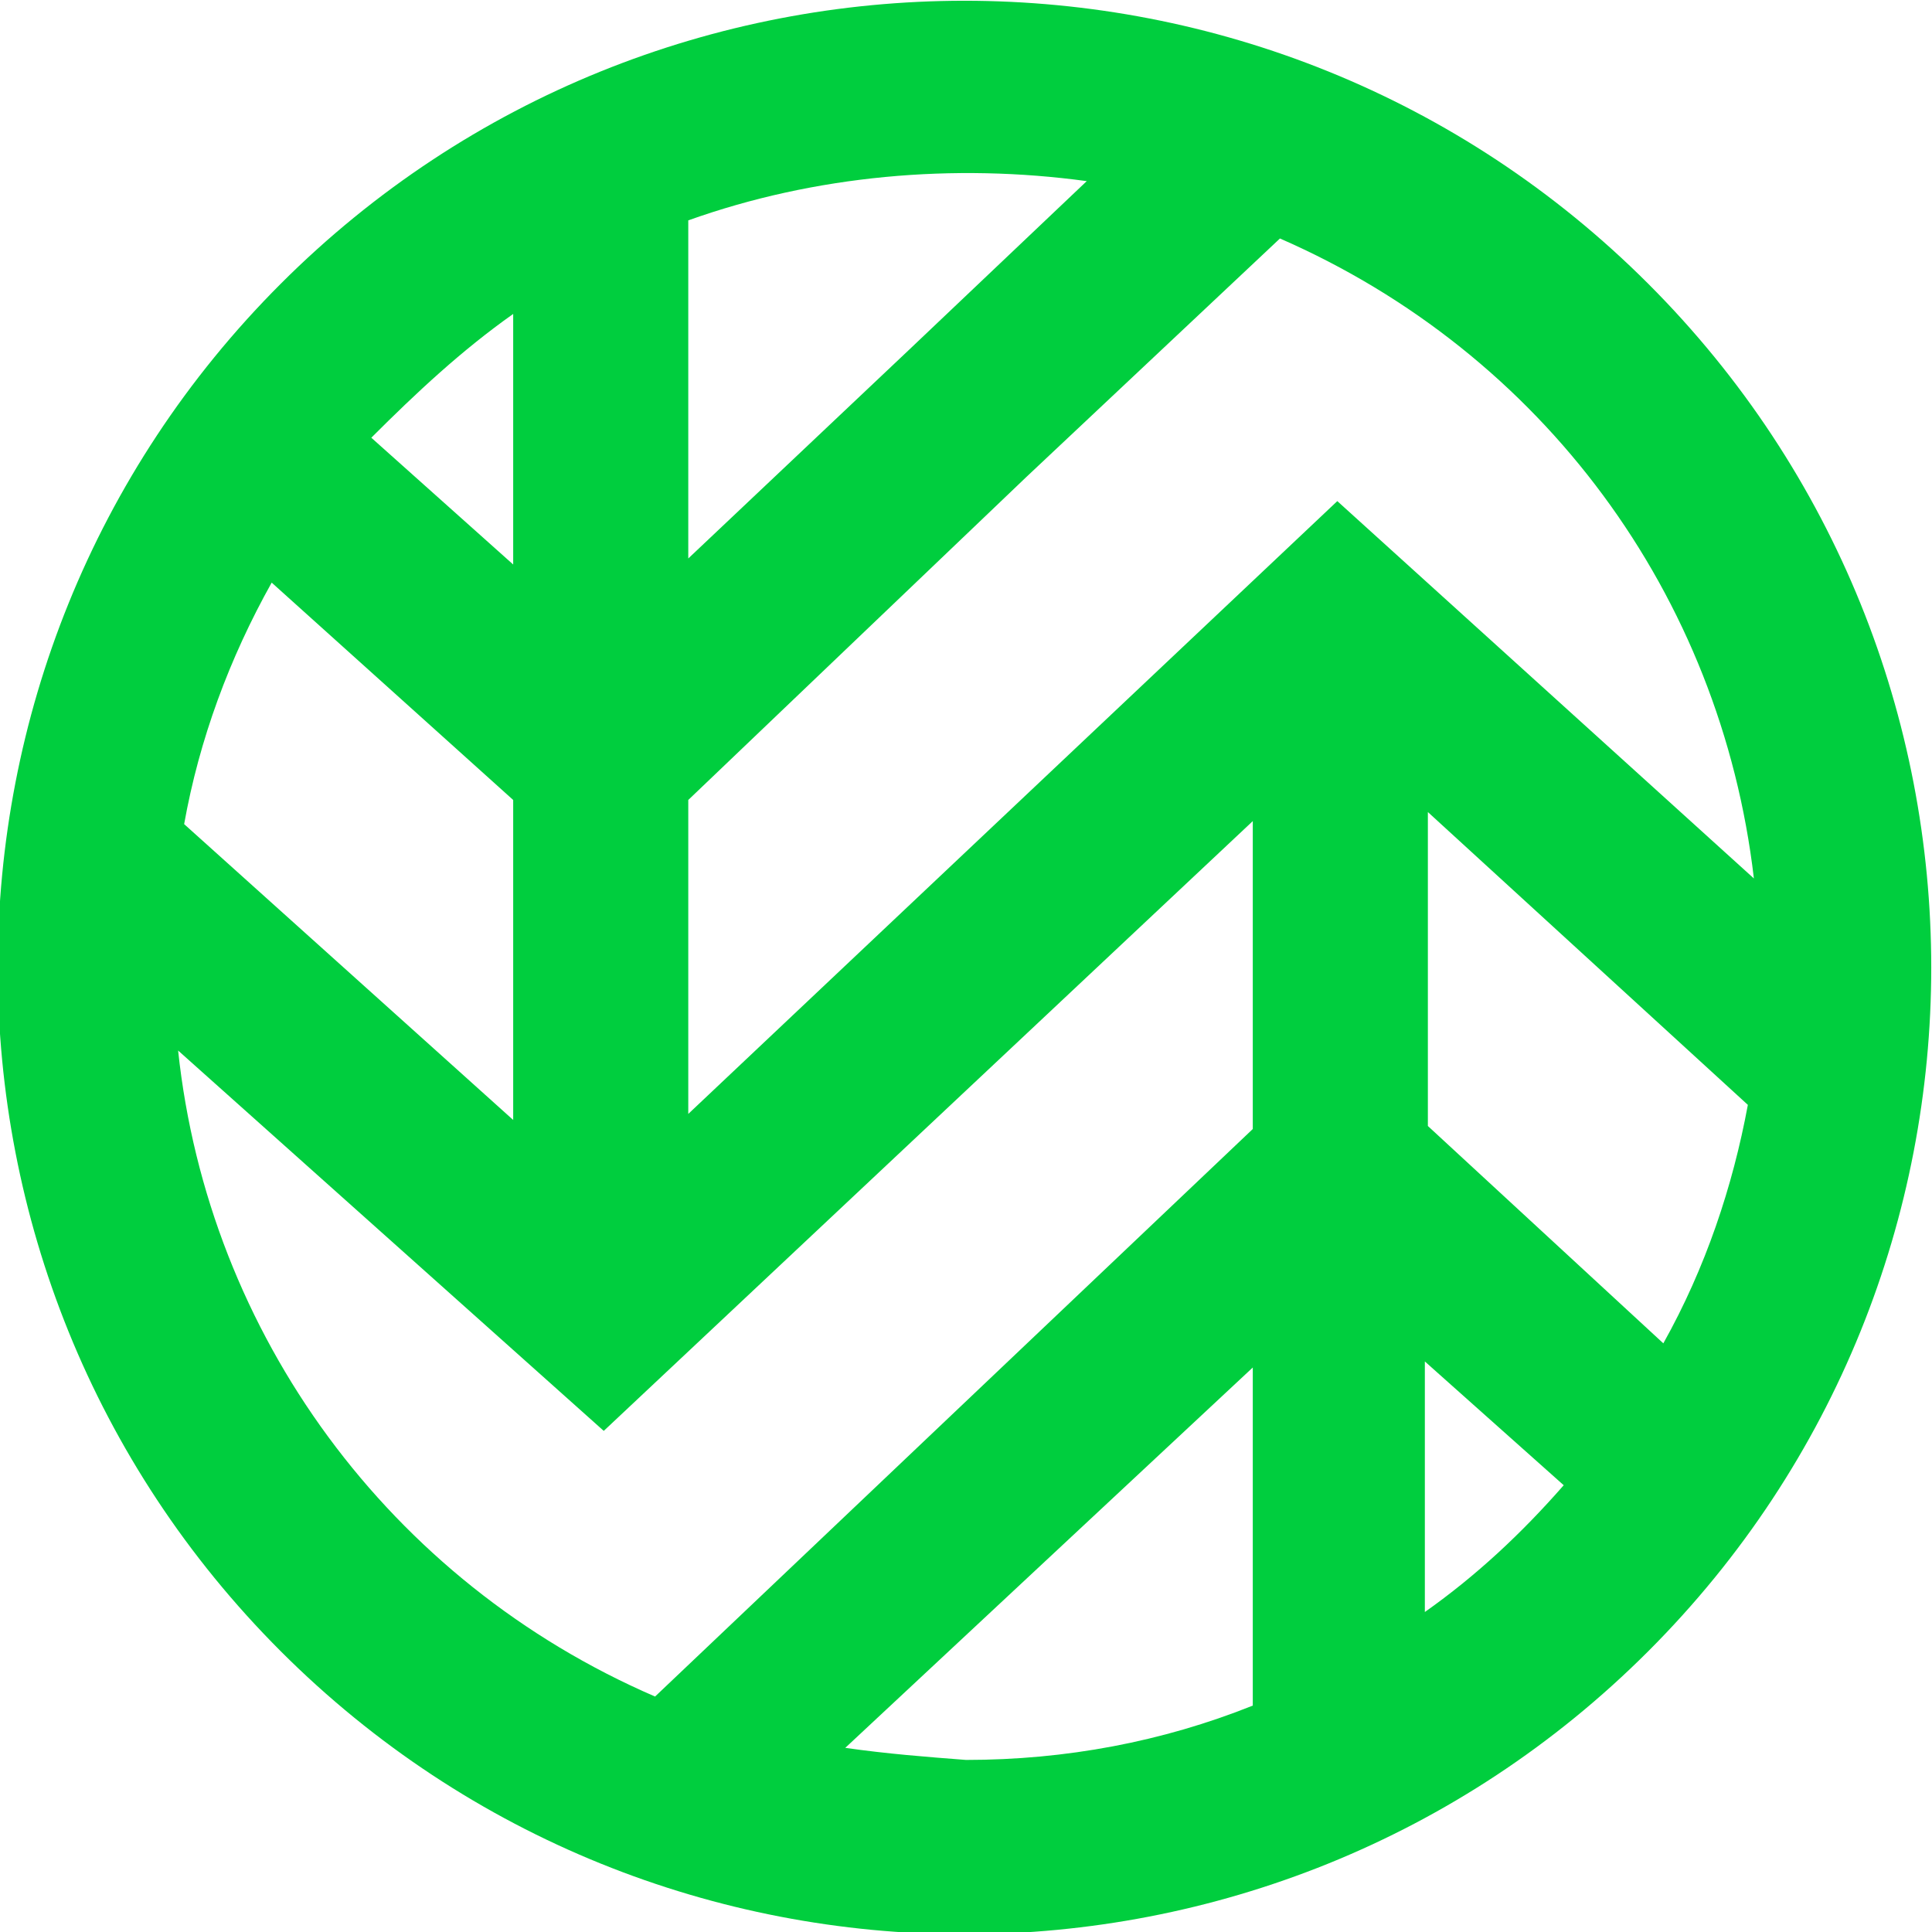
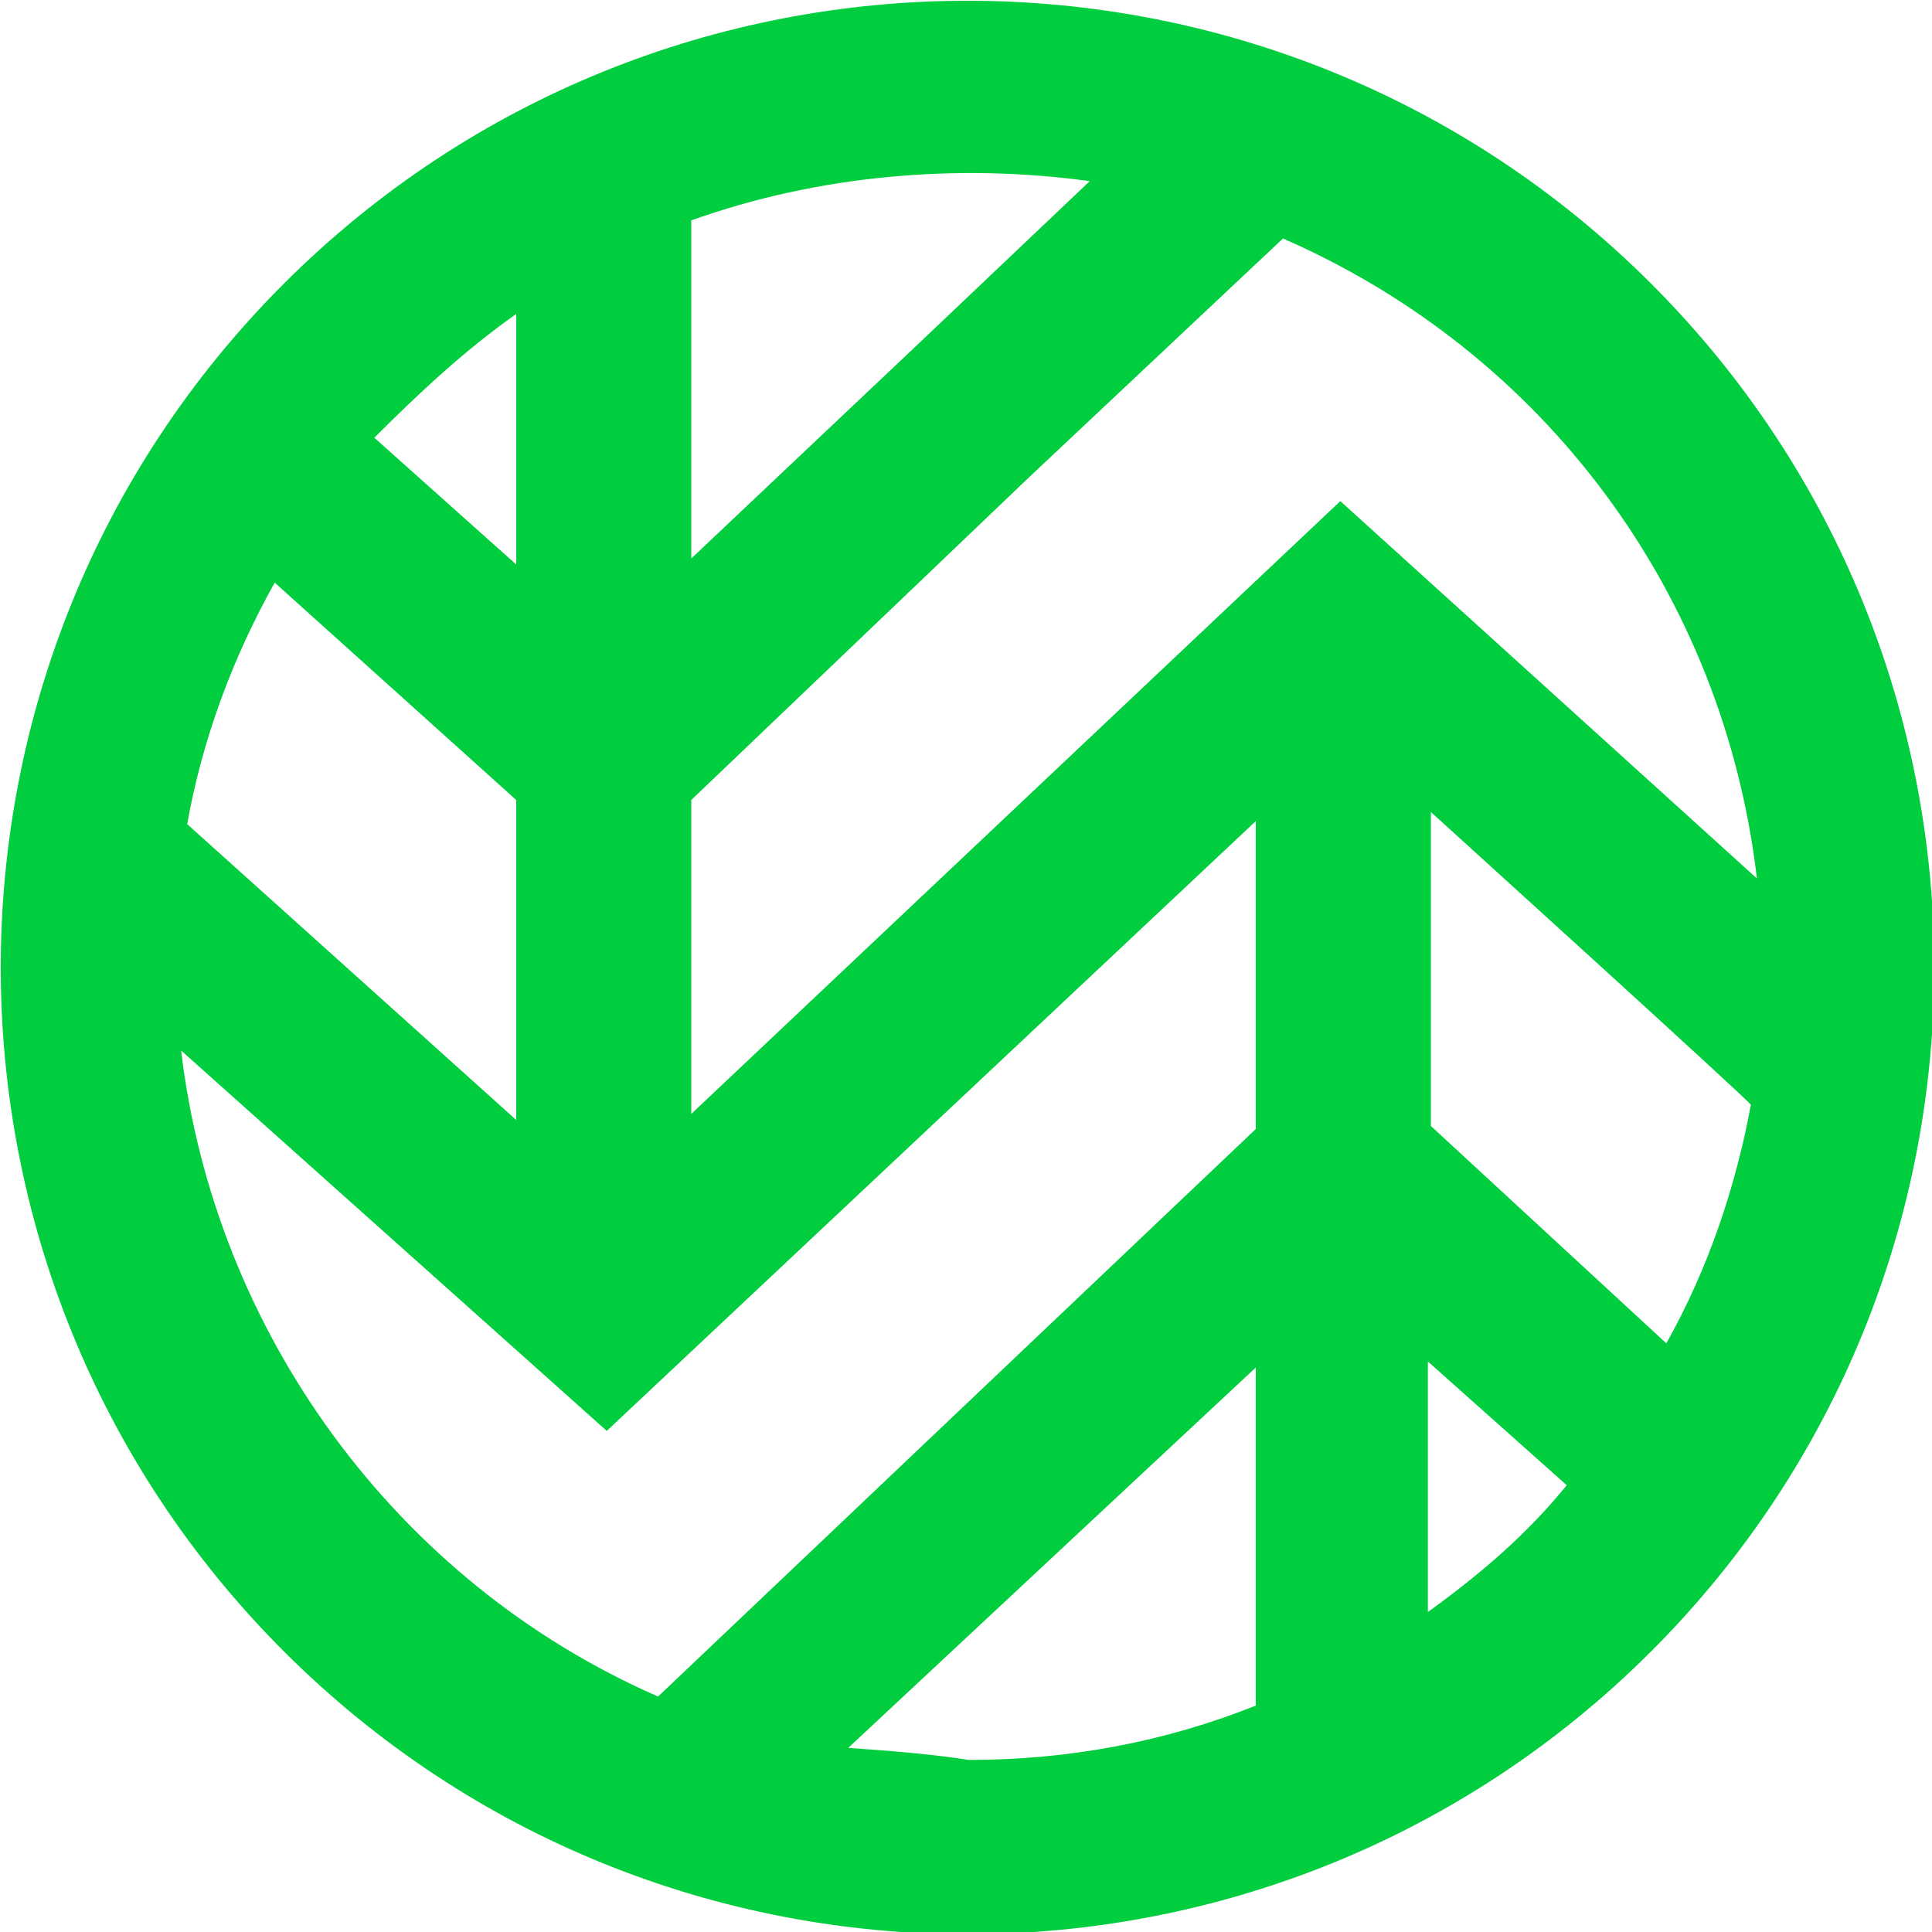
- <svg xmlns="http://www.w3.org/2000/svg" xmlns:xlink="http://www.w3.org/1999/xlink" viewBox="0 0 64 64">
-   <symbol id="wasabi-a" viewBox="-32 -32 64 64">
-     <path d="M22.6-22.6c-12.5-12.5-32.8-12.5-45.3 0s-12.5 32.8 0 45.3 32.8 12.5 45.3 0 12.5-32.8 0-45.3zm3.5 19.7L12.3-15.4-9.2 4.9V-5.5L2-16.2l8.4-7.9C19.1-20.3 25-12.3 26.1-2.9zm-.2 7.5c-.5 2.7-1.4 5.4-2.8 7.9l-7.8-7.2V-5.1l10.6 9.7zM4-26l-5.9 5.6-7.3 6.9v-11.2C-5-26.2-.4-26.6 4-26zM-15 5.1l-10.9-9.8c.5-2.8 1.5-5.5 2.9-8l8 7.2V5.1zm0-26.7v8.3l-4.7-4.2c1.5-1.5 3-2.9 4.7-4.1zM-26.1 2.8L-12 15.4 9.5-4.8V5.4l-19.8 18.8c-8.8-3.8-14.8-12-15.8-21.4zM-4 25.9L9.5 13.3v11.2c-3 1.2-6.2 1.8-9.5 1.8-1.3-.1-2.6-.2-4-.4zm19.2-4.5v-8.3l4.6 4.1c-1.4 1.6-2.9 3-4.6 4.2z" fill="#00ce3e" />
-   </symbol>
-   <use xlink:href="#wasabi-a" width="64" height="64" x="-32" y="-32" transform="translate(32 32)" overflow="visible" />
+ <svg xmlns="http://www.w3.org/2000/svg" viewBox="0 0 64 64">
+   <path d="M54.7 9.4C42.2-3.1 21.9-3.1 9.4 9.4s-12.5 32.8 0 45.3 32.8 12.5 45.3 0 12.5-32.8 0-45.3zm3.5 19.7L44.4 16.6 22.9 36.9V26.5l11.2-10.7 8.4-7.9c8.7 3.8 14.6 11.8 15.7 21.2zm-.2 7.5c-.5 2.7-1.4 5.4-2.8 7.9l-7.8-7.2V26.9s10.7 9.7 10.6 9.7zM36.1 6l-5.9 5.6-7.3 6.9V7.3c4.2-1.5 8.8-1.9 13.2-1.3zm-19 31.1L6.2 27.3c.5-2.8 1.5-5.5 2.9-8l8 7.2v10.6zm0-26.7v8.3l-4.7-4.2c1.5-1.5 3-2.9 4.7-4.1zM6 34.8l14.1 12.6 21.5-20.2v10.2L21.8 56.2C13.1 52.4 7.1 44.1 6 34.8zm22.1 23.1l13.5-12.6v11.2c-3 1.2-6.2 1.8-9.5 1.8-1.3-.2-2.6-.3-4-.4zm19.2-4.5v-8.3l4.6 4.1c-1.3 1.6-2.8 2.9-4.6 4.2z" fill="#00ce3e" />
</svg>
